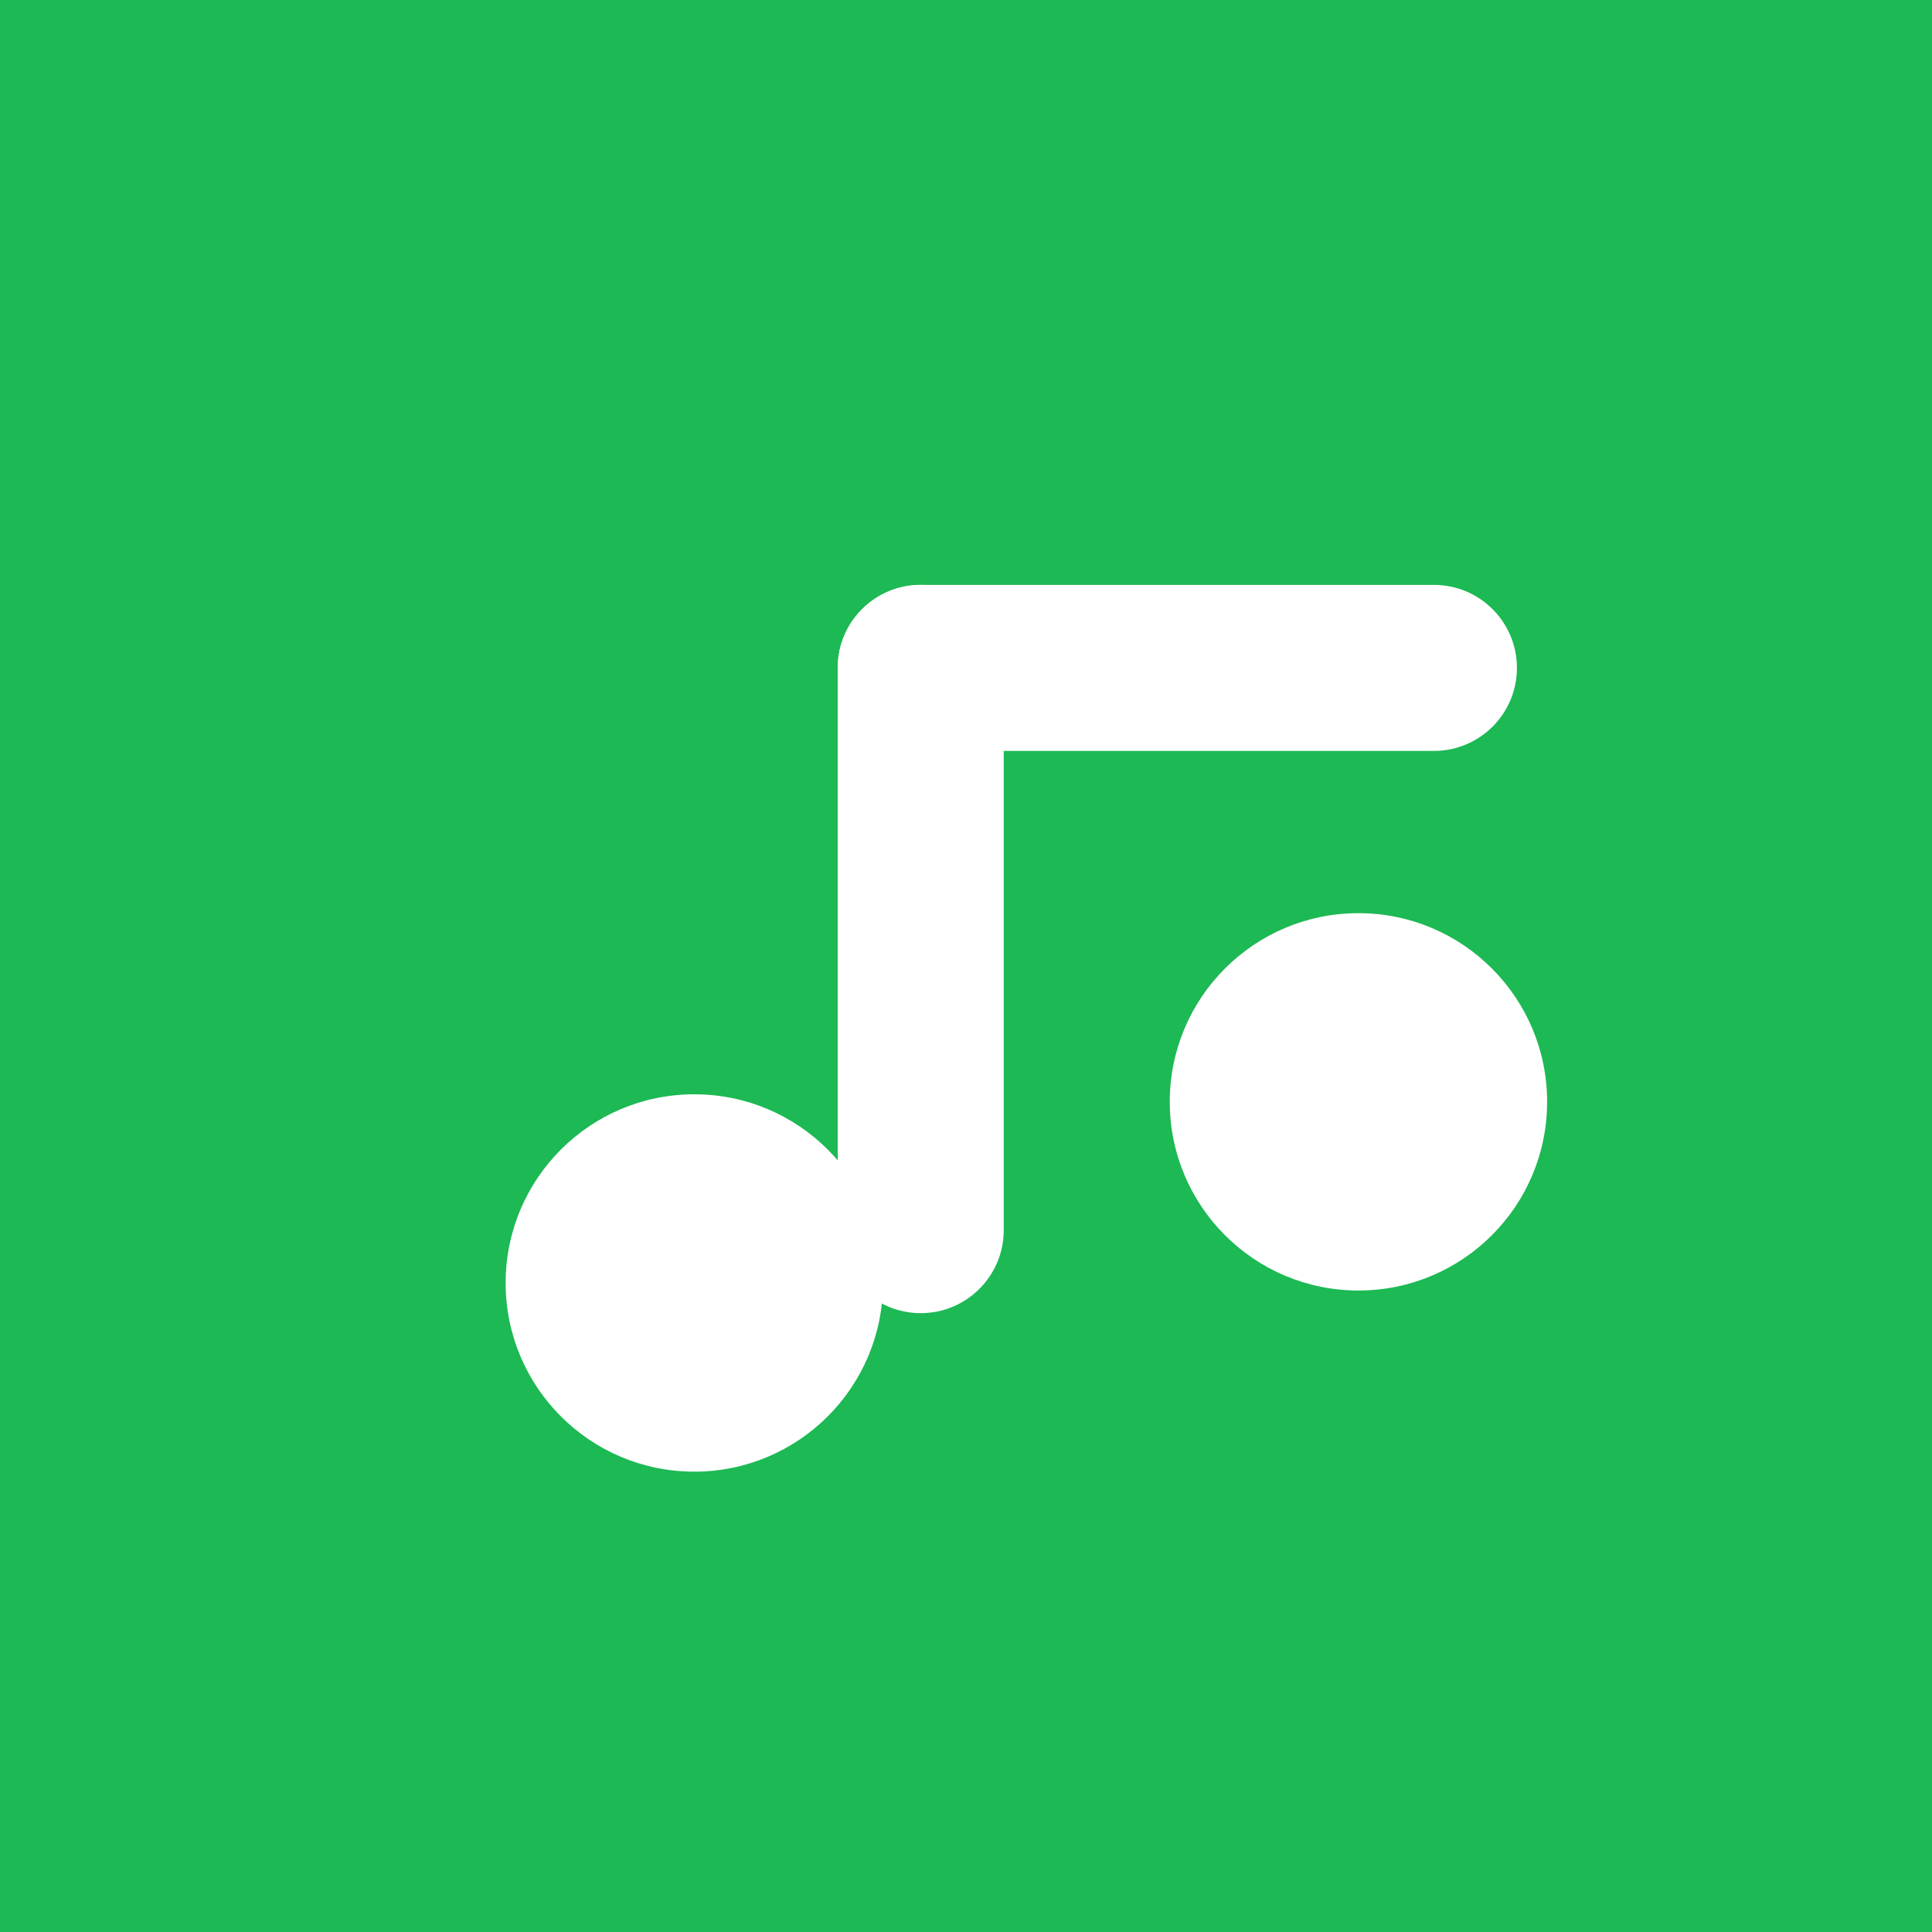
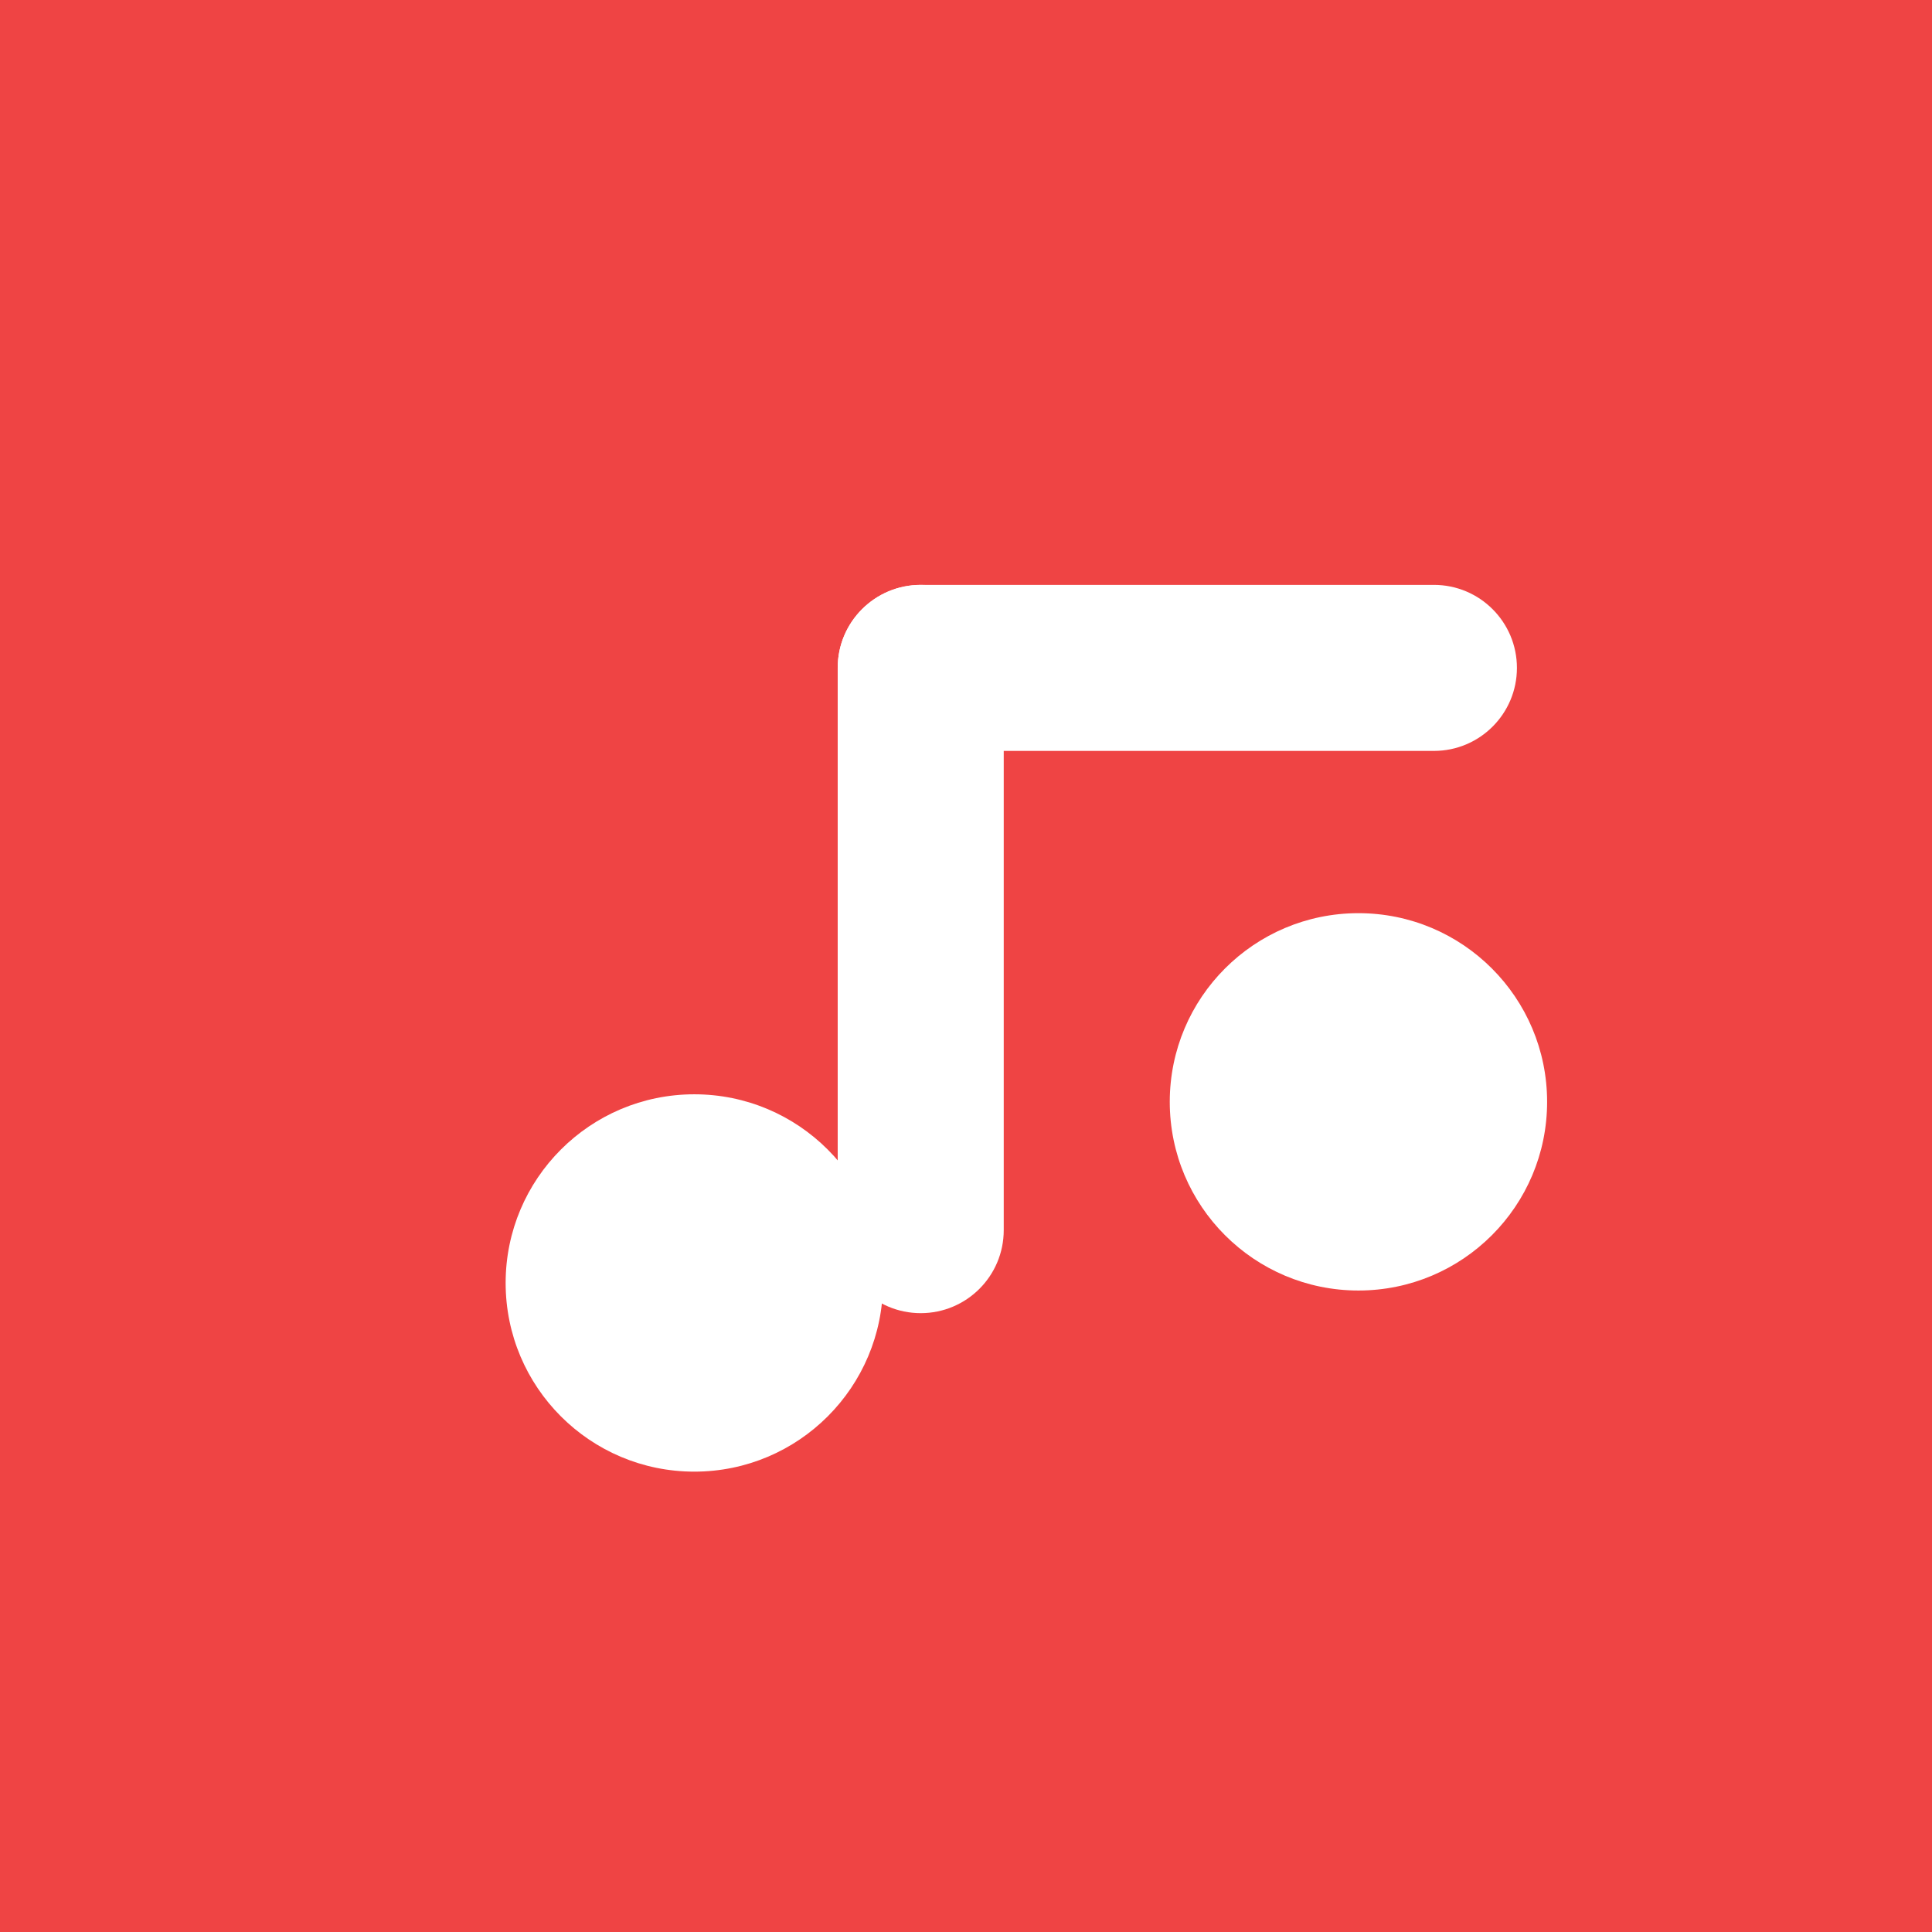
<svg xmlns="http://www.w3.org/2000/svg" viewBox="0 0 512 512">
-   <rect width="512" height="512" fill="#1DB954" />
+   <rect width="512" height="512" fill="#EF4444" />
  <circle cx="184" cy="340" r="50" fill="white" />
  <circle cx="360" cy="292" r="50" fill="white" />
  <rect x="222" y="155" width="44" height="193" rx="22" fill="white" />
  <rect x="222" y="155" width="180" height="44" rx="22" fill="white" />
</svg>
